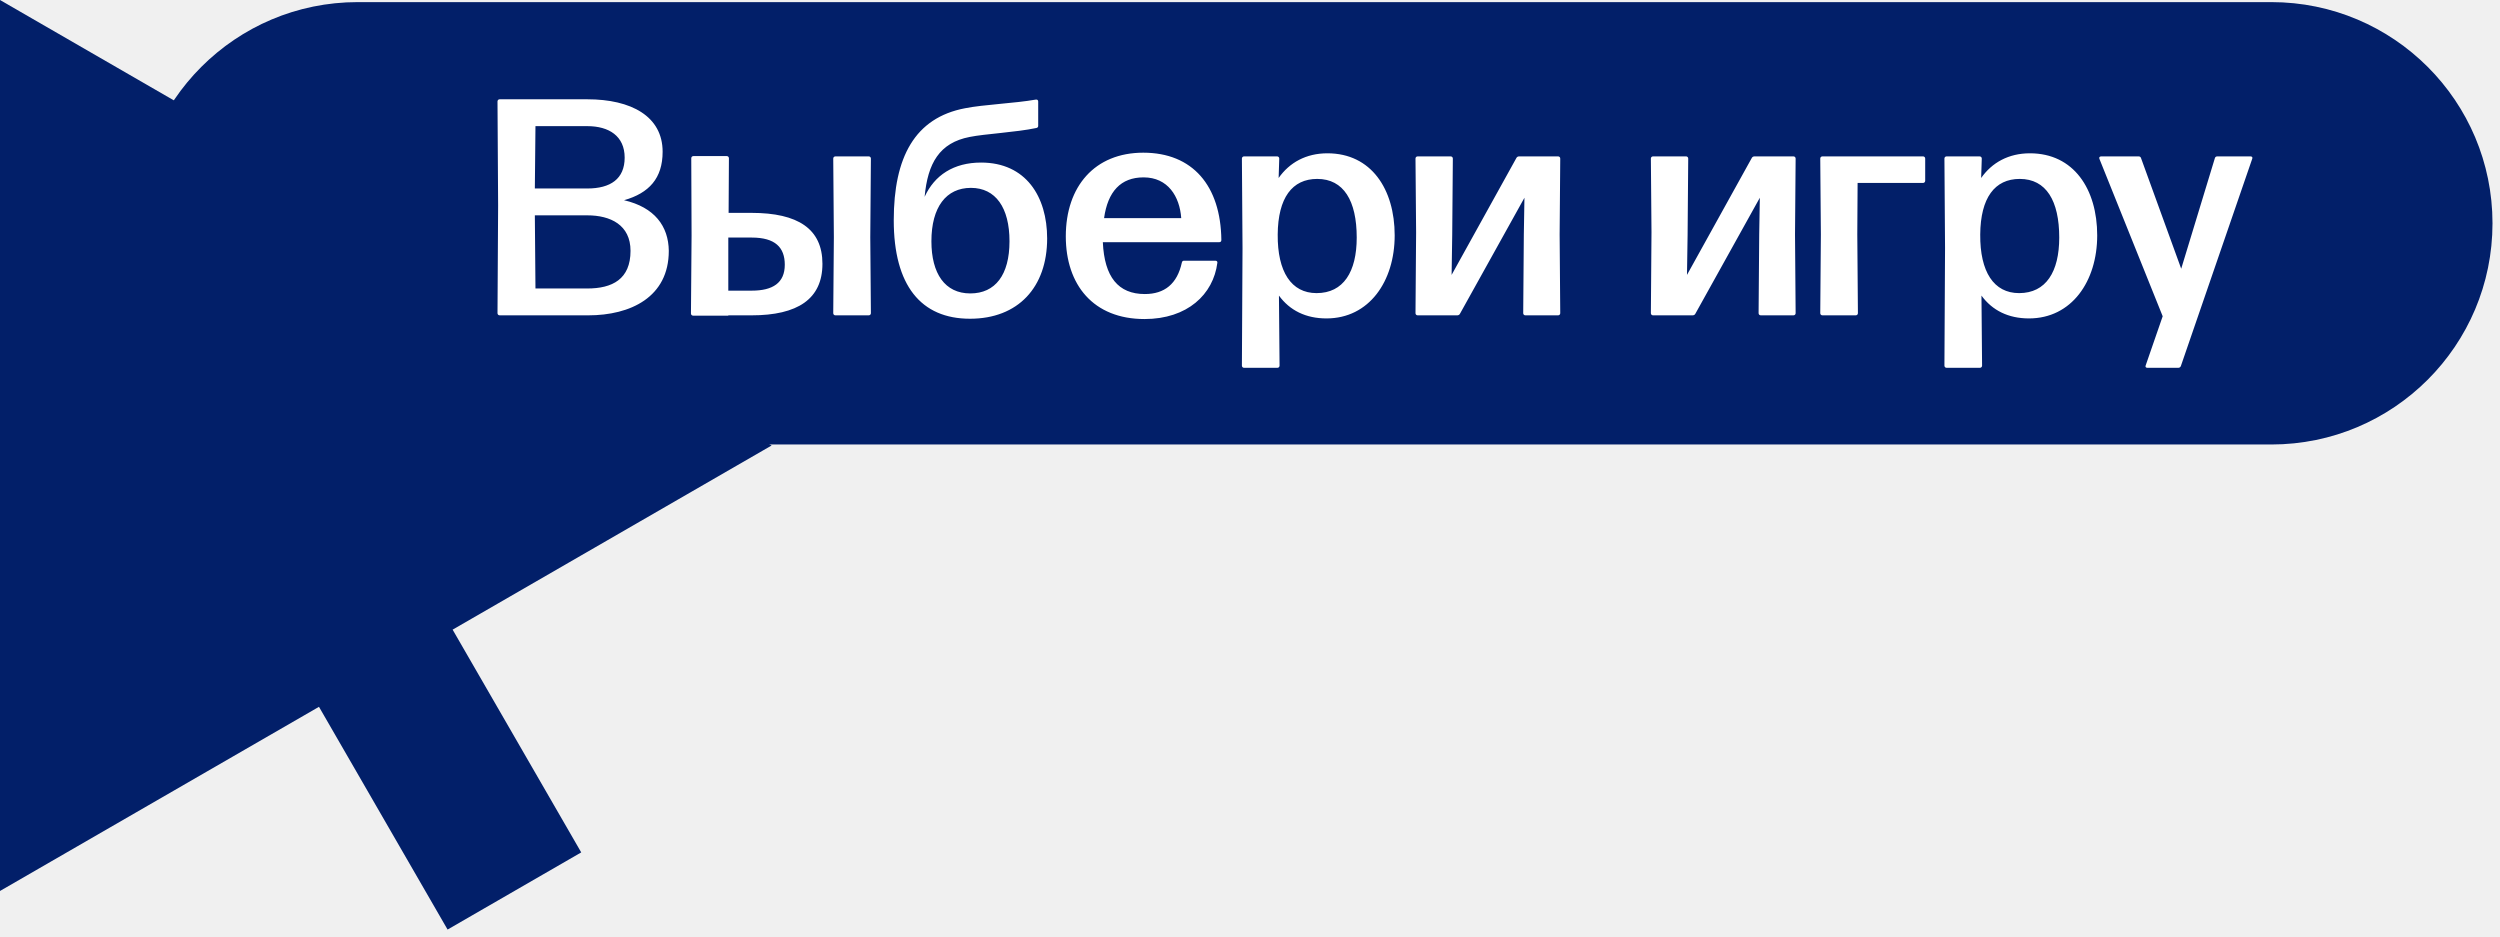
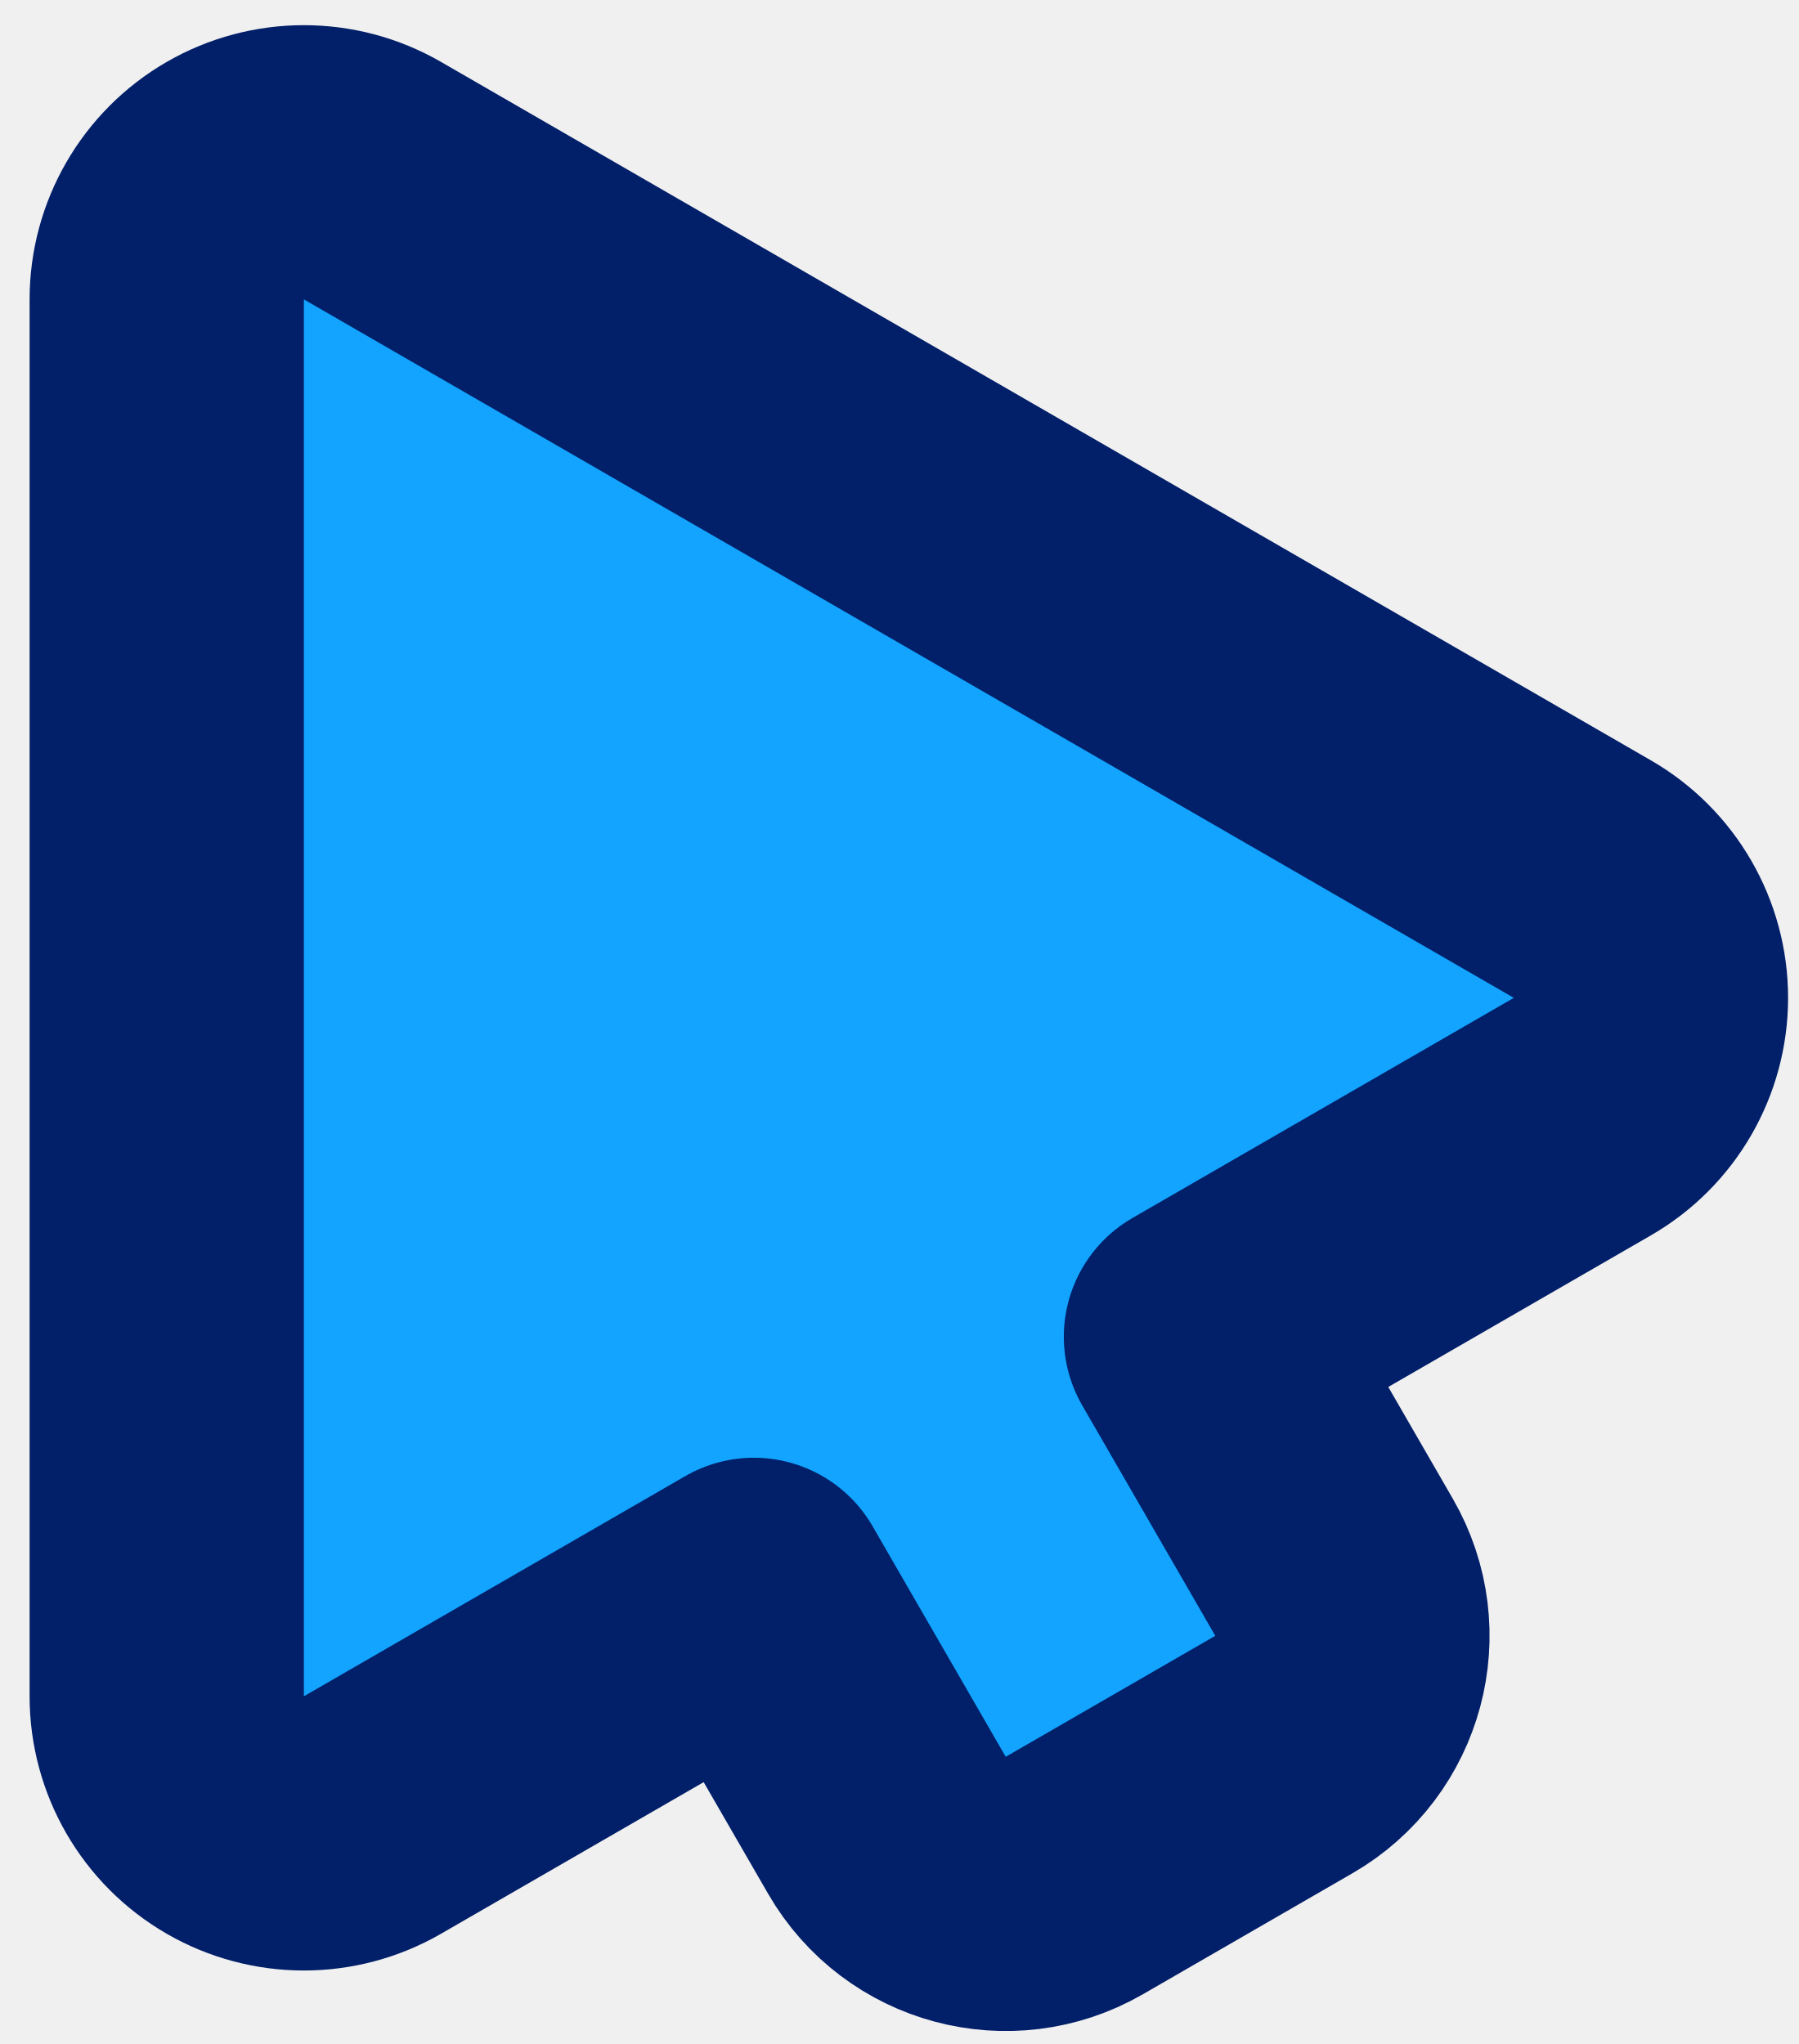
- <svg xmlns="http://www.w3.org/2000/svg" width="243" height="91" viewBox="0 0 243 91" fill="none">
-   <path d="M-5.96046e-06 2.38419e-07L-2.47237e-07 86.603L75 43.301L-5.96046e-06 2.38419e-07ZM56.495 82.853L40.245 54.707L27.255 62.207L43.505 90.353L56.495 82.853Z" fill="#021F69" />
-   <rect x="13.271" y="0.205" width="229" height="43" rx="21.5" fill="#021F69" />
-   <path d="M57.177 30.651C61.287 30.651 65.007 28.881 65.007 24.381C64.977 21.981 63.627 20.151 60.657 19.461C63.087 18.771 64.407 17.331 64.407 14.751C64.407 11.301 61.347 9.651 57.087 9.651H48.567C48.447 9.651 48.357 9.741 48.357 9.861L48.417 19.971L48.357 30.441C48.357 30.561 48.447 30.651 48.567 30.651H57.177ZM57.087 12.261C59.187 12.261 60.717 13.221 60.717 15.321C60.717 17.391 59.337 18.321 57.087 18.321H51.987L52.047 12.261H57.087ZM57.087 20.931C59.337 20.931 61.287 21.861 61.287 24.381C61.287 27.141 59.517 28.041 57.087 28.041H52.047L51.987 20.931H57.087ZM70.641 15.171H67.401C67.281 15.171 67.191 15.261 67.191 15.381L67.221 22.881L67.161 30.471C67.161 30.591 67.251 30.681 67.371 30.681H70.791V30.651H73.041C77.541 30.651 79.941 29.061 79.941 25.641C79.941 22.251 77.571 20.691 73.041 20.691H70.821L70.851 15.381C70.851 15.261 70.761 15.171 70.641 15.171ZM81.051 23.061L80.991 30.441C80.991 30.561 81.081 30.651 81.201 30.651H84.441C84.561 30.651 84.651 30.561 84.651 30.441L84.591 23.061L84.651 15.411C84.651 15.291 84.561 15.201 84.441 15.201H81.201C81.081 15.201 80.991 15.291 80.991 15.411L81.051 23.061ZM70.791 23.091H73.071C75.351 23.091 76.281 24.051 76.281 25.731C76.281 27.501 75.111 28.251 73.071 28.251H70.791V23.091ZM95.363 15.801C92.693 15.801 90.833 17.031 89.873 19.131C90.173 15.861 91.313 13.881 94.253 13.311C95.723 13.011 98.753 12.861 100.733 12.441C100.853 12.411 100.913 12.351 100.913 12.231V9.861C100.913 9.741 100.823 9.651 100.673 9.681C98.663 10.041 95.603 10.161 93.803 10.521C88.913 11.451 86.873 15.291 86.873 21.411C86.873 27.741 89.513 30.981 94.283 30.981C98.963 30.981 101.783 27.921 101.783 23.181C101.783 19.101 99.713 15.801 95.363 15.801ZM94.313 28.521C91.853 28.521 90.533 26.601 90.533 23.451C90.533 20.121 91.973 18.261 94.373 18.261C96.773 18.261 98.123 20.181 98.123 23.451C98.123 26.721 96.743 28.521 94.313 28.521ZM111.276 28.581C108.696 28.581 107.346 26.931 107.196 23.541H118.506C118.626 23.541 118.716 23.481 118.716 23.331C118.656 18.051 115.926 14.841 111.126 14.841C106.416 14.841 103.596 18.111 103.596 22.971C103.596 27.681 106.266 31.011 111.246 31.011C115.416 31.011 117.936 28.611 118.326 25.551C118.356 25.431 118.266 25.341 118.146 25.341H115.086C114.966 25.341 114.906 25.401 114.876 25.521C114.426 27.591 113.196 28.581 111.276 28.581ZM111.156 17.241C113.526 17.241 114.666 19.101 114.816 21.201H107.316C107.676 18.621 108.936 17.241 111.156 17.241ZM129.023 14.901C126.953 14.901 125.333 15.801 124.283 17.301L124.343 15.411C124.343 15.291 124.253 15.201 124.133 15.201H120.923C120.803 15.201 120.713 15.291 120.713 15.411L120.773 24.111L120.713 35.541C120.713 35.661 120.803 35.751 120.923 35.751H124.163C124.283 35.751 124.373 35.661 124.373 35.541L124.313 28.731C125.363 30.171 126.923 30.951 128.933 30.951C133.073 30.951 135.563 27.351 135.563 22.881C135.563 18.381 133.283 14.901 129.023 14.901ZM127.973 28.491C125.513 28.491 124.163 26.421 124.193 22.791C124.223 19.221 125.603 17.391 128.033 17.391C130.613 17.391 131.873 19.521 131.873 23.091C131.873 26.421 130.583 28.491 127.973 28.491ZM141.096 26.721L141.156 22.821L141.216 15.411C141.216 15.291 141.126 15.201 141.006 15.201H137.796C137.676 15.201 137.586 15.291 137.586 15.411L137.646 22.581L137.586 30.441C137.586 30.561 137.676 30.651 137.796 30.651H141.636C141.726 30.651 141.846 30.621 141.906 30.501L148.176 19.221L148.116 22.791L148.056 30.441C148.056 30.561 148.146 30.651 148.266 30.651H151.446C151.566 30.651 151.656 30.561 151.656 30.441L151.596 22.791L151.656 15.411C151.656 15.291 151.566 15.201 151.446 15.201H147.666C147.576 15.201 147.456 15.231 147.396 15.351L141.096 26.721ZM163.975 26.721L164.035 22.821L164.095 15.411C164.095 15.291 164.005 15.201 163.885 15.201H160.675C160.555 15.201 160.465 15.291 160.465 15.411L160.525 22.581L160.465 30.441C160.465 30.561 160.555 30.651 160.675 30.651H164.515C164.605 30.651 164.725 30.621 164.785 30.501L171.055 19.221L170.995 22.791L170.935 30.441C170.935 30.561 171.025 30.651 171.145 30.651H174.325C174.445 30.651 174.535 30.561 174.535 30.441L174.475 22.791L174.535 15.411C174.535 15.291 174.445 15.201 174.325 15.201H170.545C170.455 15.201 170.335 15.231 170.275 15.351L163.975 26.721ZM176.929 15.411L176.989 22.791L176.929 30.441C176.929 30.561 177.019 30.651 177.139 30.651H180.379C180.499 30.651 180.589 30.561 180.589 30.441L180.529 22.791L180.559 17.781H186.919C187.039 17.781 187.129 17.691 187.129 17.571V15.411C187.129 15.291 187.039 15.201 186.919 15.201H177.139C177.019 15.201 176.929 15.291 176.929 15.411ZM197.308 14.901C195.238 14.901 193.618 15.801 192.568 17.301L192.628 15.411C192.628 15.291 192.538 15.201 192.418 15.201H189.208C189.088 15.201 188.998 15.291 188.998 15.411L189.058 24.111L188.998 35.541C188.998 35.661 189.088 35.751 189.208 35.751H192.448C192.568 35.751 192.658 35.661 192.658 35.541L192.598 28.731C193.648 30.171 195.208 30.951 197.218 30.951C201.358 30.951 203.848 27.351 203.848 22.881C203.848 18.381 201.568 14.901 197.308 14.901ZM196.258 28.491C193.798 28.491 192.448 26.421 192.478 22.791C192.508 19.221 193.888 17.391 196.318 17.391C198.898 17.391 200.158 19.521 200.158 23.091C200.158 26.421 198.868 28.491 196.258 28.491ZM208.713 35.751H211.743C211.863 35.751 211.953 35.661 211.983 35.571L218.913 15.441C218.973 15.321 218.913 15.201 218.763 15.201H215.523C215.403 15.201 215.313 15.261 215.283 15.381L212.013 26.121L208.113 15.381C208.083 15.261 207.993 15.201 207.873 15.201H204.243C204.093 15.201 204.003 15.291 204.063 15.441L210.213 30.741L208.563 35.511C208.503 35.631 208.563 35.751 208.713 35.751Z" fill="white" />
+ <svg xmlns="http://www.w3.org/2000/svg" width="44" height="50" viewBox="0 0 44 50" fill="none">
+   <path d="M9.109 4.419C8.071 3.82 6.793 3.82 5.755 4.419C4.717 5.018 4.078 6.125 4.078 7.324L4.078 41.495C4.078 42.693 4.717 43.8 5.755 44.399C6.793 44.998 8.071 44.998 9.109 44.399L18.438 39.013L21.693 44.651C22.619 46.255 24.671 46.805 26.275 45.879L31.401 42.919C33.005 41.993 33.554 39.942 32.628 38.338L29.373 32.7L38.702 27.314C39.74 26.715 40.379 25.607 40.379 24.409C40.379 23.211 39.74 22.104 38.702 21.505L9.109 4.419Z" fill="#12A4FF" stroke="#021F69" stroke-width="6.708" stroke-linejoin="round" />
</svg>
